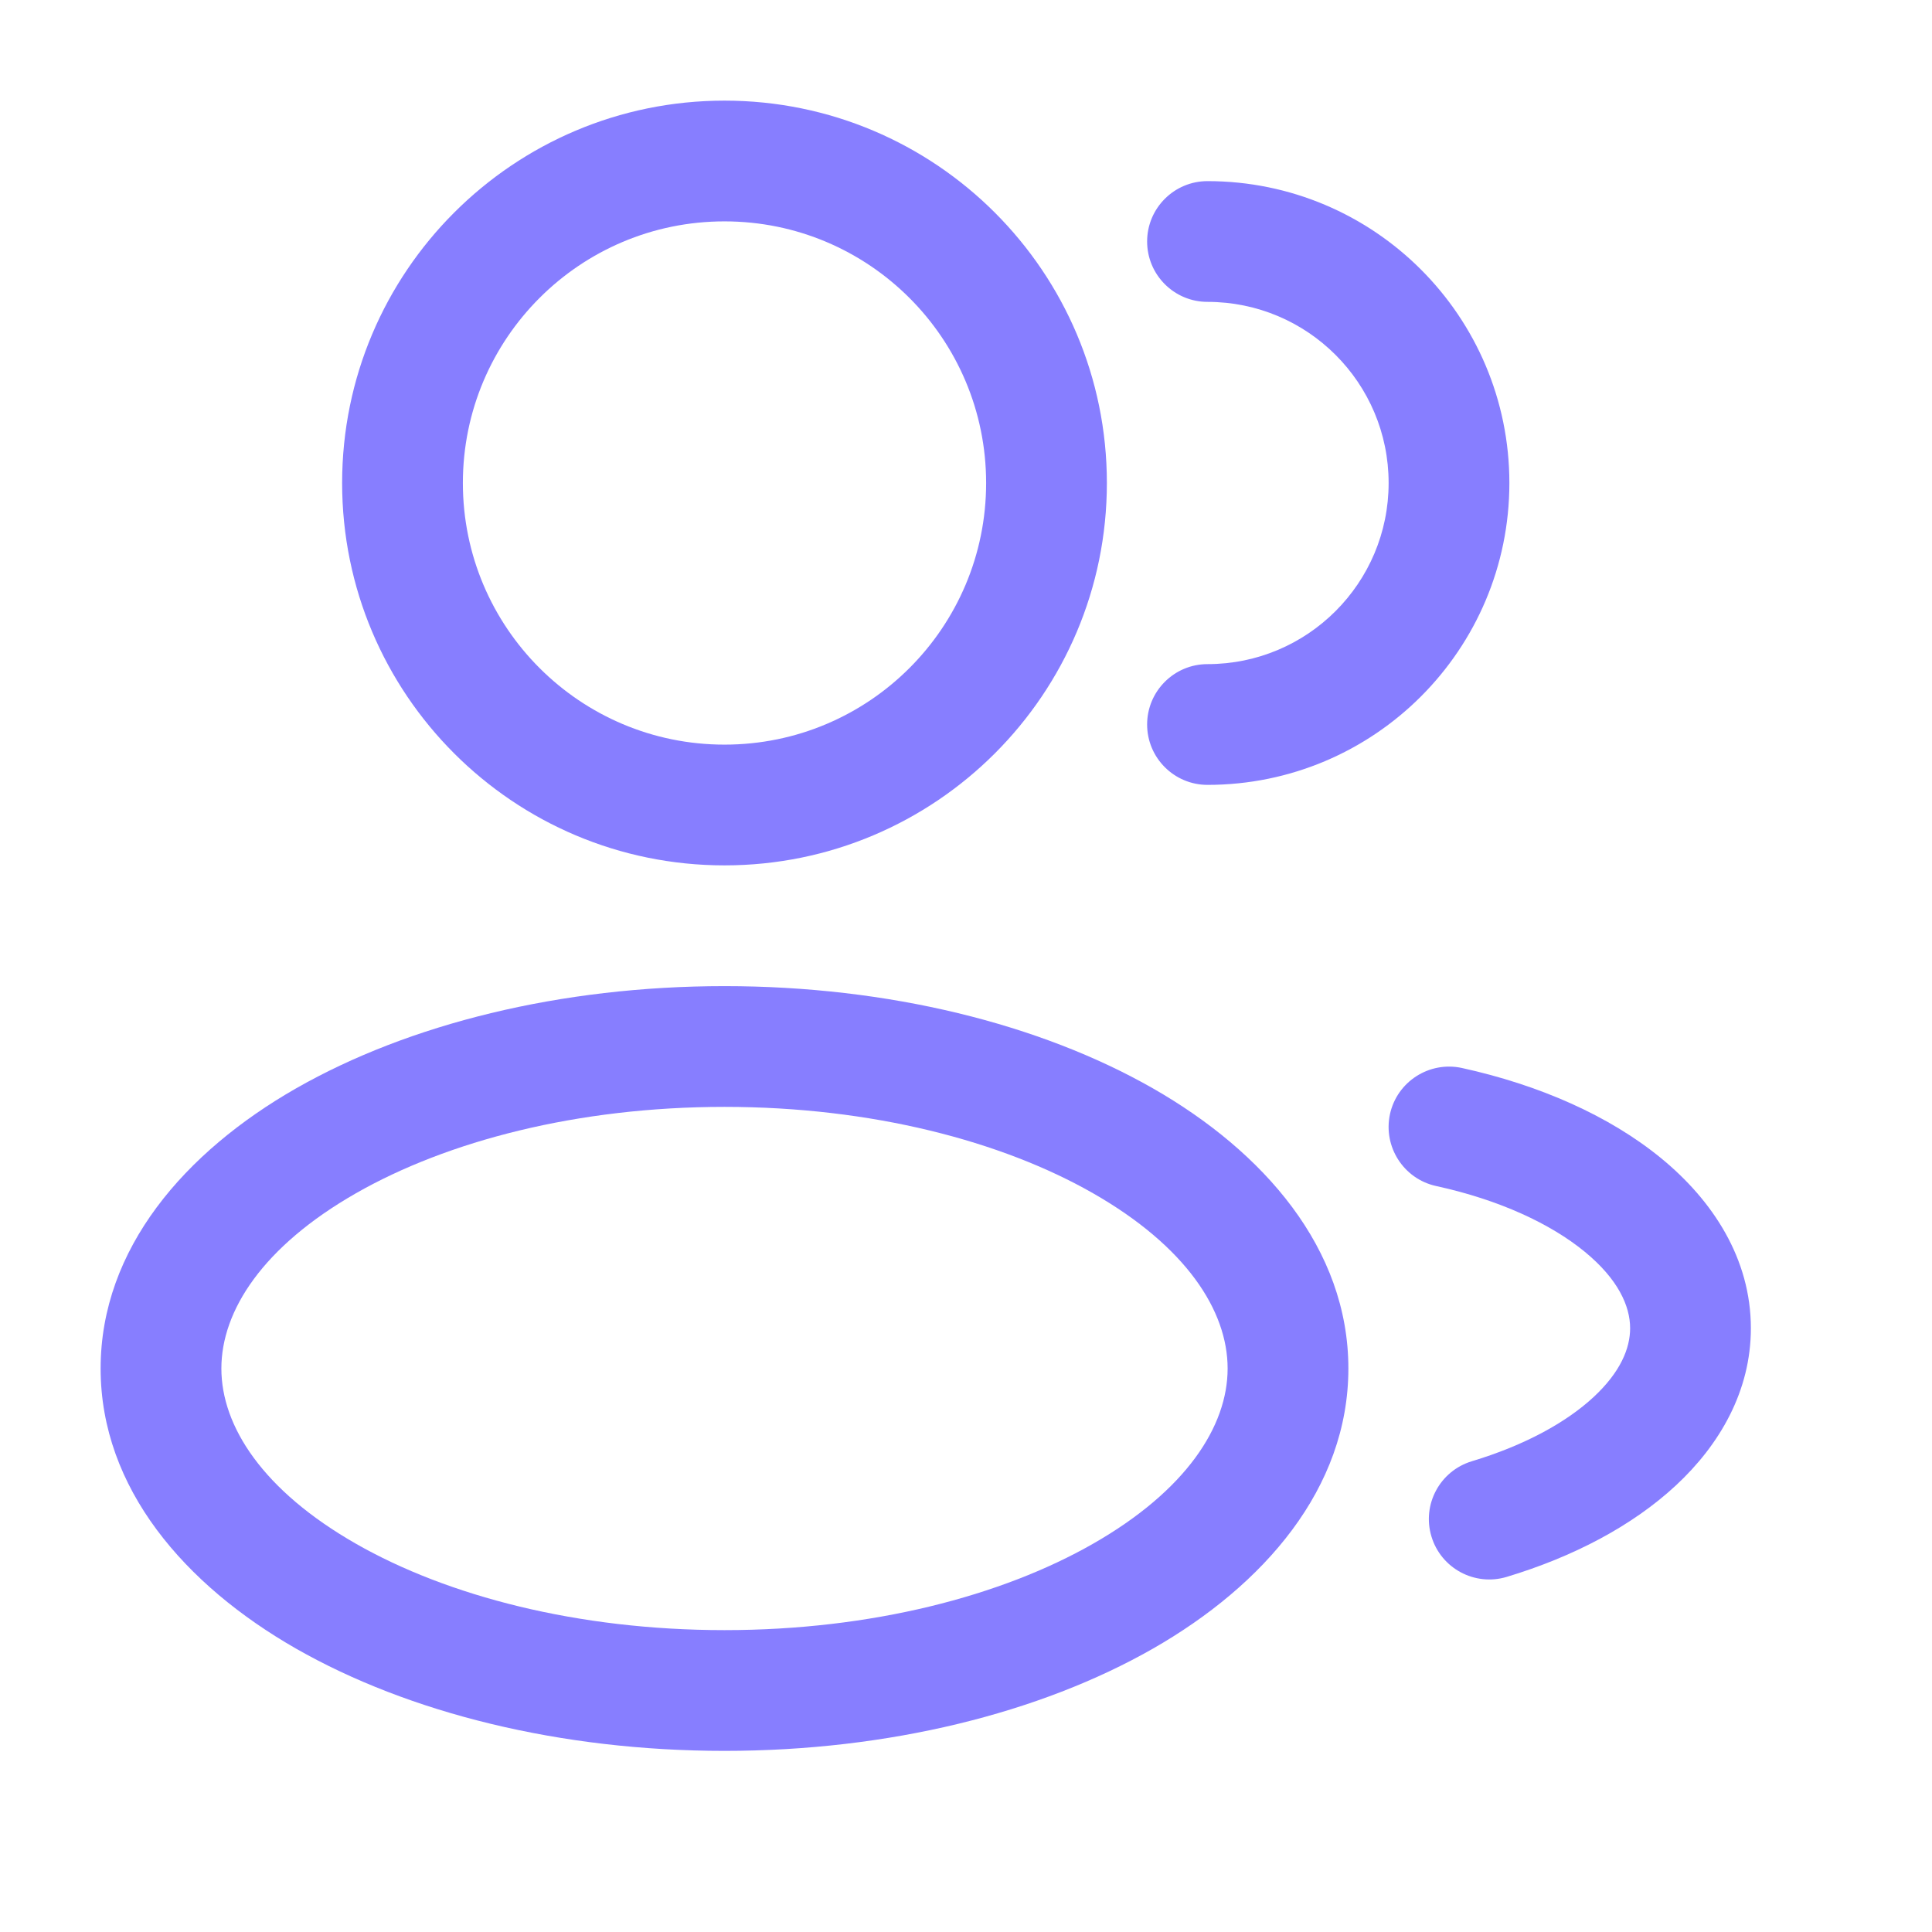
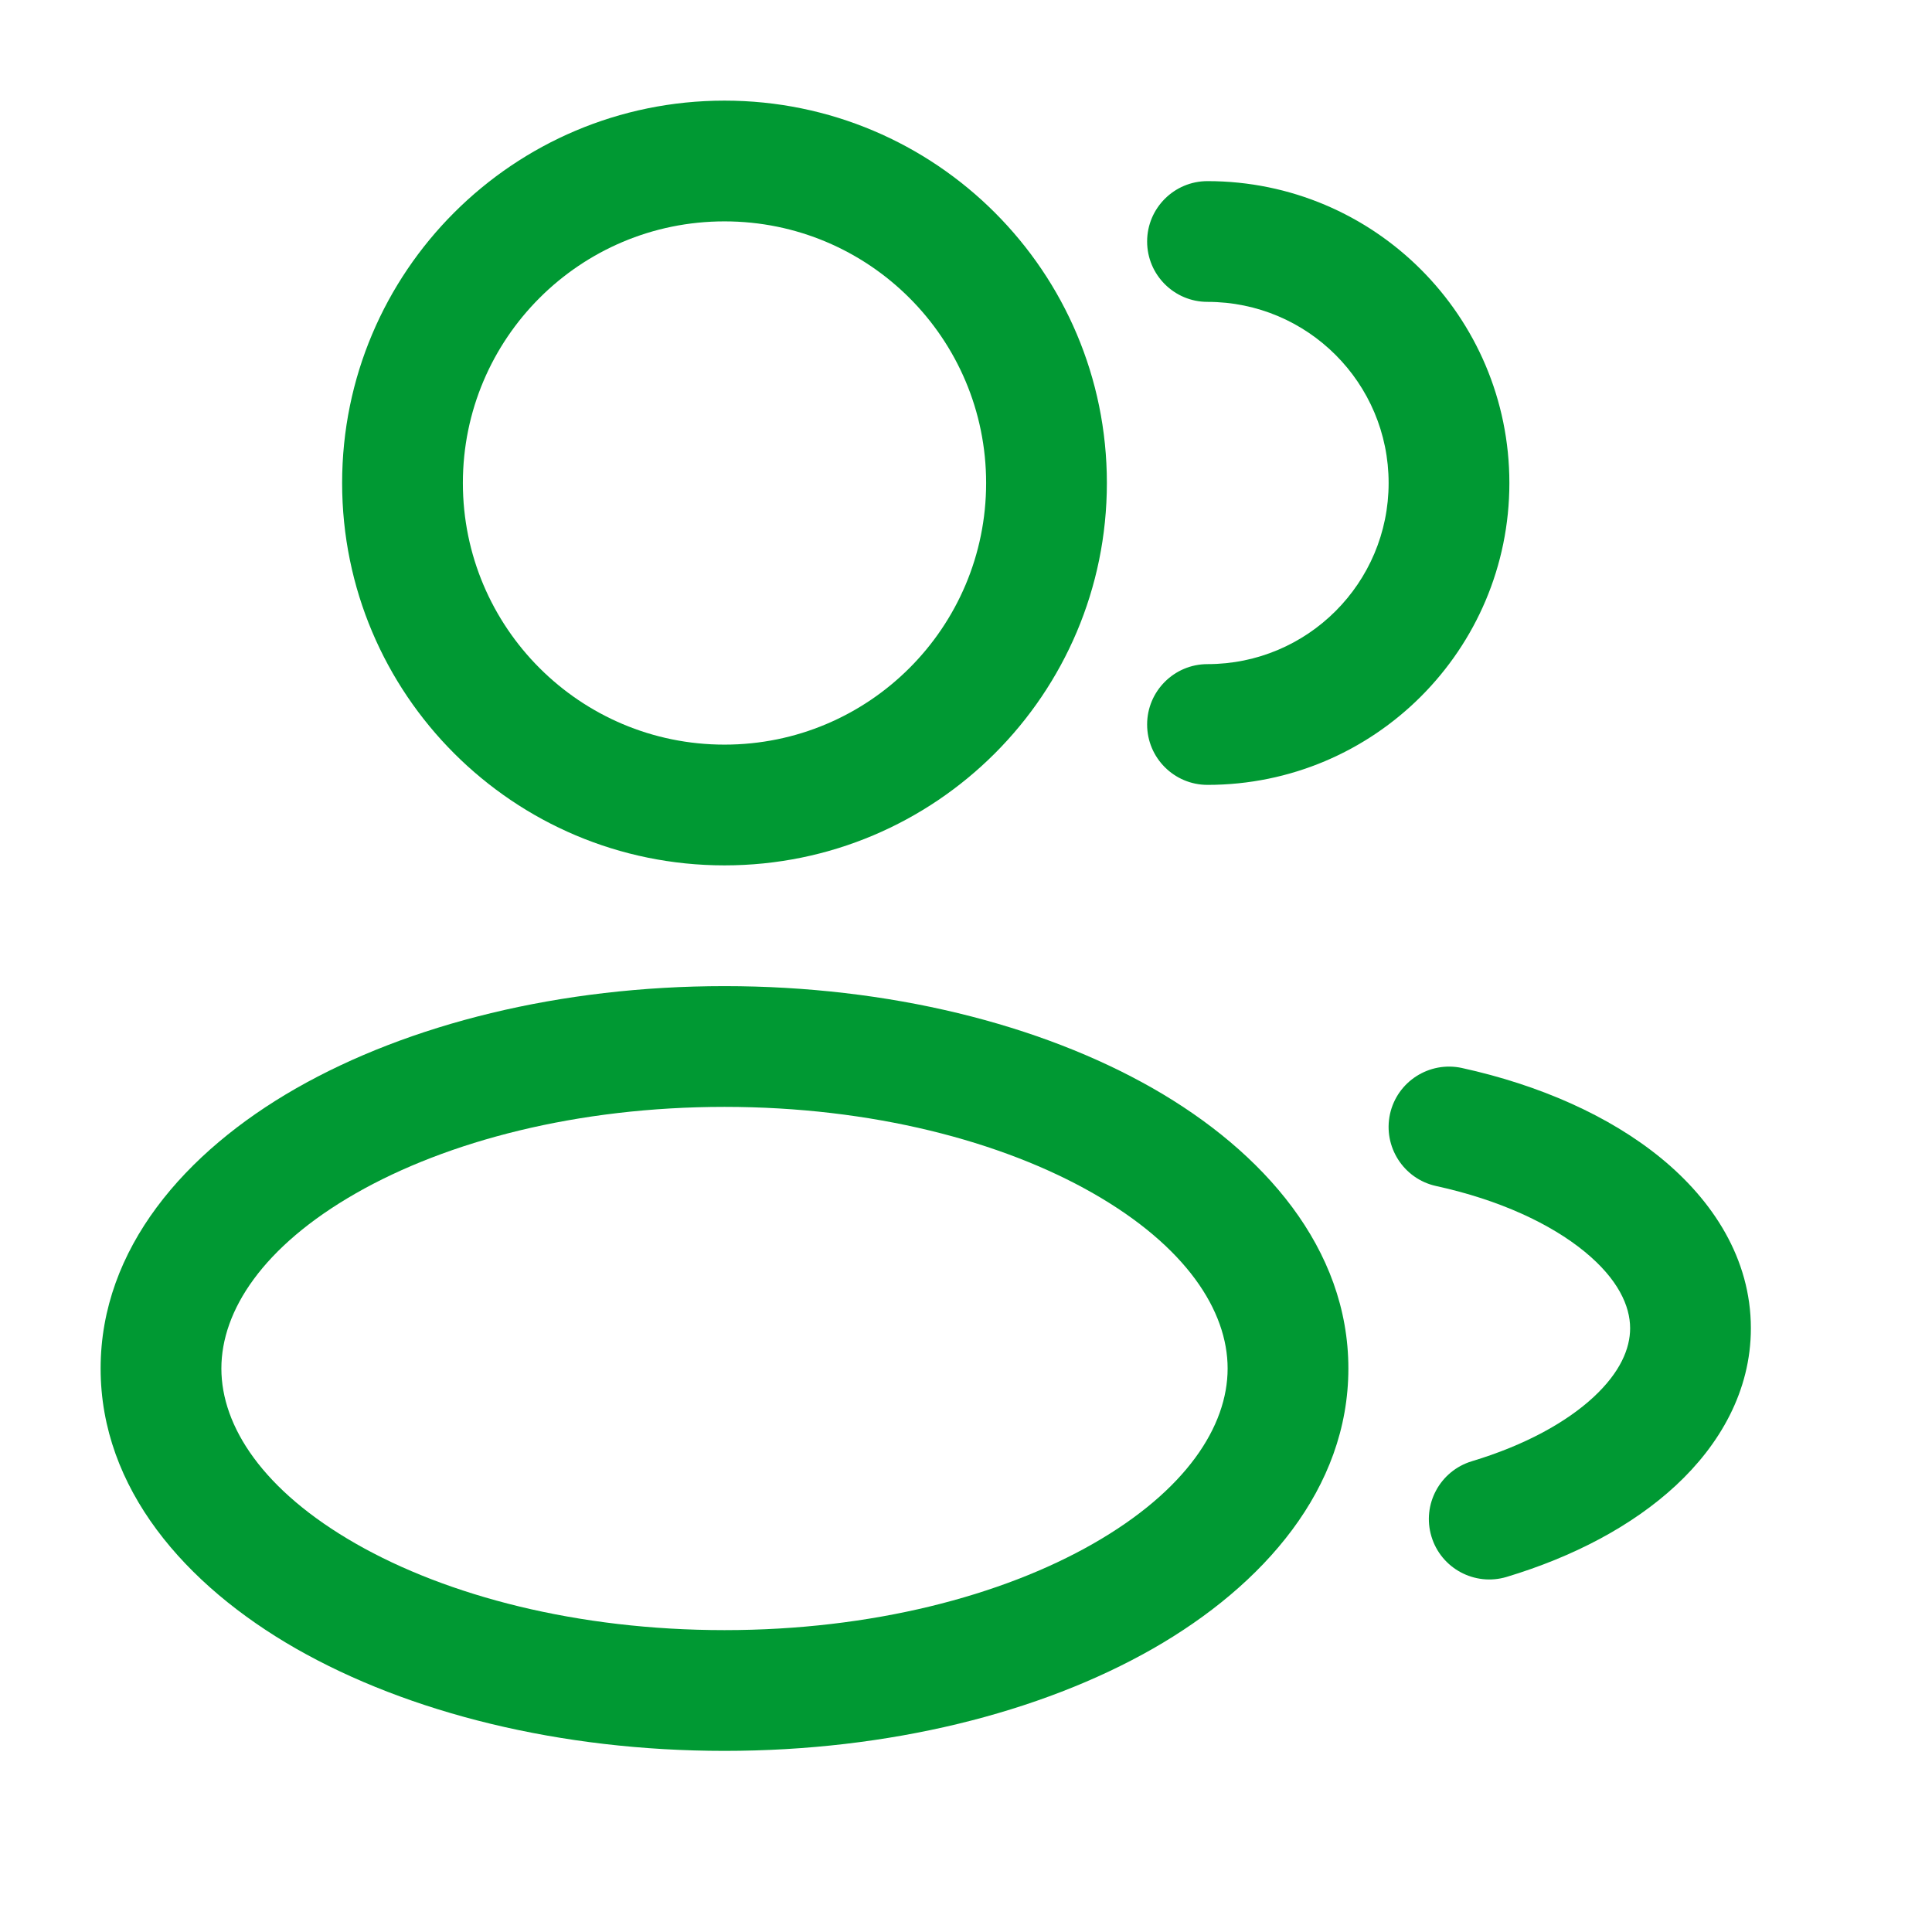
<svg xmlns="http://www.w3.org/2000/svg" width="24" height="24" viewBox="0 0 24 24" fill="none">
-   <path fill-rule="evenodd" clip-rule="evenodd" d="M9 1.25C6.377 1.25 4.25 3.377 4.25 6C4.25 8.623 6.377 10.75 9 10.75C11.623 10.75 13.75 8.623 13.75 6C13.75 3.377 11.623 1.25 9 1.25ZM5.75 6C5.75 4.205 7.205 2.75 9 2.75C10.795 2.75 12.25 4.205 12.25 6C12.25 7.795 10.795 9.25 9 9.25C7.205 9.25 5.75 7.795 5.75 6Z" fill="#877EFF" />
-   <path d="M15 2.25C14.586 2.25 14.25 2.586 14.25 3C14.25 3.414 14.586 3.75 15 3.75C16.243 3.75 17.25 4.757 17.25 6C17.25 7.243 16.243 8.25 15 8.25C14.586 8.25 14.25 8.586 14.25 9C14.25 9.414 14.586 9.75 15 9.75C17.071 9.75 18.75 8.071 18.75 6C18.75 3.929 17.071 2.25 15 2.25Z" fill="#877EFF" />
-   <path fill-rule="evenodd" clip-rule="evenodd" d="M3.678 13.52C5.078 12.721 6.961 12.25 9 12.25C11.039 12.25 12.922 12.721 14.322 13.52C15.7 14.308 16.75 15.51 16.75 17C16.75 18.49 15.7 19.692 14.322 20.48C12.922 21.279 11.039 21.75 9 21.75C6.961 21.75 5.078 21.279 3.678 20.48C2.3 19.692 1.25 18.49 1.25 17C1.25 15.51 2.3 14.308 3.678 13.52ZM4.422 14.823C3.267 15.483 2.75 16.281 2.75 17C2.75 17.719 3.267 18.517 4.422 19.177C5.556 19.825 7.173 20.25 9 20.25C10.827 20.25 12.444 19.825 13.578 19.177C14.733 18.517 15.25 17.719 15.25 17C15.25 16.281 14.733 15.483 13.578 14.823C12.444 14.175 10.827 13.75 9 13.75C7.173 13.75 5.556 14.175 4.422 14.823Z" fill="#877EFF" />
-   <path d="M18.161 13.267C17.756 13.179 17.356 13.435 17.267 13.839C17.179 14.244 17.435 14.644 17.839 14.733C18.632 14.906 19.265 15.205 19.683 15.547C20.101 15.889 20.25 16.224 20.25 16.5C20.25 16.751 20.129 17.045 19.797 17.354C19.462 17.665 18.948 17.952 18.284 18.152C17.887 18.272 17.662 18.69 17.782 19.087C17.901 19.483 18.32 19.708 18.716 19.589C19.539 19.341 20.274 18.958 20.818 18.453C21.364 17.946 21.75 17.279 21.75 16.5C21.75 15.635 21.276 14.912 20.633 14.386C19.989 13.859 19.122 13.478 18.161 13.267Z" fill="#877EFF" />
+   <path fill-rule="evenodd" clip-rule="evenodd" d="M9 1.25C6.377 1.25 4.25 3.377 4.25 6C4.25 8.623 6.377 10.75 9 10.75C11.623 10.75 13.75 8.623 13.75 6C13.75 3.377 11.623 1.25 9 1.25ZM5.75 6C5.75 4.205 7.205 2.75 9 2.75C10.795 2.75 12.25 4.205 12.25 6C12.25 7.795 10.795 9.25 9 9.25C7.205 9.25 5.75 7.795 5.75 6Z" fill="#009933" />
+   <path d="M15 2.25C14.586 2.25 14.25 2.586 14.25 3C14.25 3.414 14.586 3.75 15 3.75C16.243 3.75 17.25 4.757 17.25 6C17.25 7.243 16.243 8.25 15 8.25C14.586 8.25 14.25 8.586 14.25 9C14.25 9.414 14.586 9.75 15 9.75C17.071 9.75 18.75 8.071 18.75 6C18.75 3.929 17.071 2.25 15 2.25Z" fill="#009933" />
+   <path fill-rule="evenodd" clip-rule="evenodd" d="M3.678 13.52C5.078 12.721 6.961 12.25 9 12.25C11.039 12.25 12.922 12.721 14.322 13.52C15.7 14.308 16.75 15.51 16.75 17C16.75 18.49 15.7 19.692 14.322 20.48C12.922 21.279 11.039 21.75 9 21.75C6.961 21.75 5.078 21.279 3.678 20.48C2.3 19.692 1.25 18.49 1.25 17C1.25 15.51 2.3 14.308 3.678 13.52ZM4.422 14.823C3.267 15.483 2.75 16.281 2.75 17C2.75 17.719 3.267 18.517 4.422 19.177C5.556 19.825 7.173 20.25 9 20.25C10.827 20.25 12.444 19.825 13.578 19.177C14.733 18.517 15.25 17.719 15.25 17C15.25 16.281 14.733 15.483 13.578 14.823C12.444 14.175 10.827 13.75 9 13.75C7.173 13.75 5.556 14.175 4.422 14.823Z" fill="#009933" />
+   <path d="M18.161 13.267C17.756 13.179 17.356 13.435 17.267 13.839C17.179 14.244 17.435 14.644 17.839 14.733C18.632 14.906 19.265 15.205 19.683 15.547C20.101 15.889 20.25 16.224 20.25 16.5C20.25 16.751 20.129 17.045 19.797 17.354C19.462 17.665 18.948 17.952 18.284 18.152C17.887 18.272 17.662 18.69 17.782 19.087C17.901 19.483 18.32 19.708 18.716 19.589C19.539 19.341 20.274 18.958 20.818 18.453C21.364 17.946 21.75 17.279 21.75 16.5C21.75 15.635 21.276 14.912 20.633 14.386C19.989 13.859 19.122 13.478 18.161 13.267Z" fill="#009933" />
</svg>
